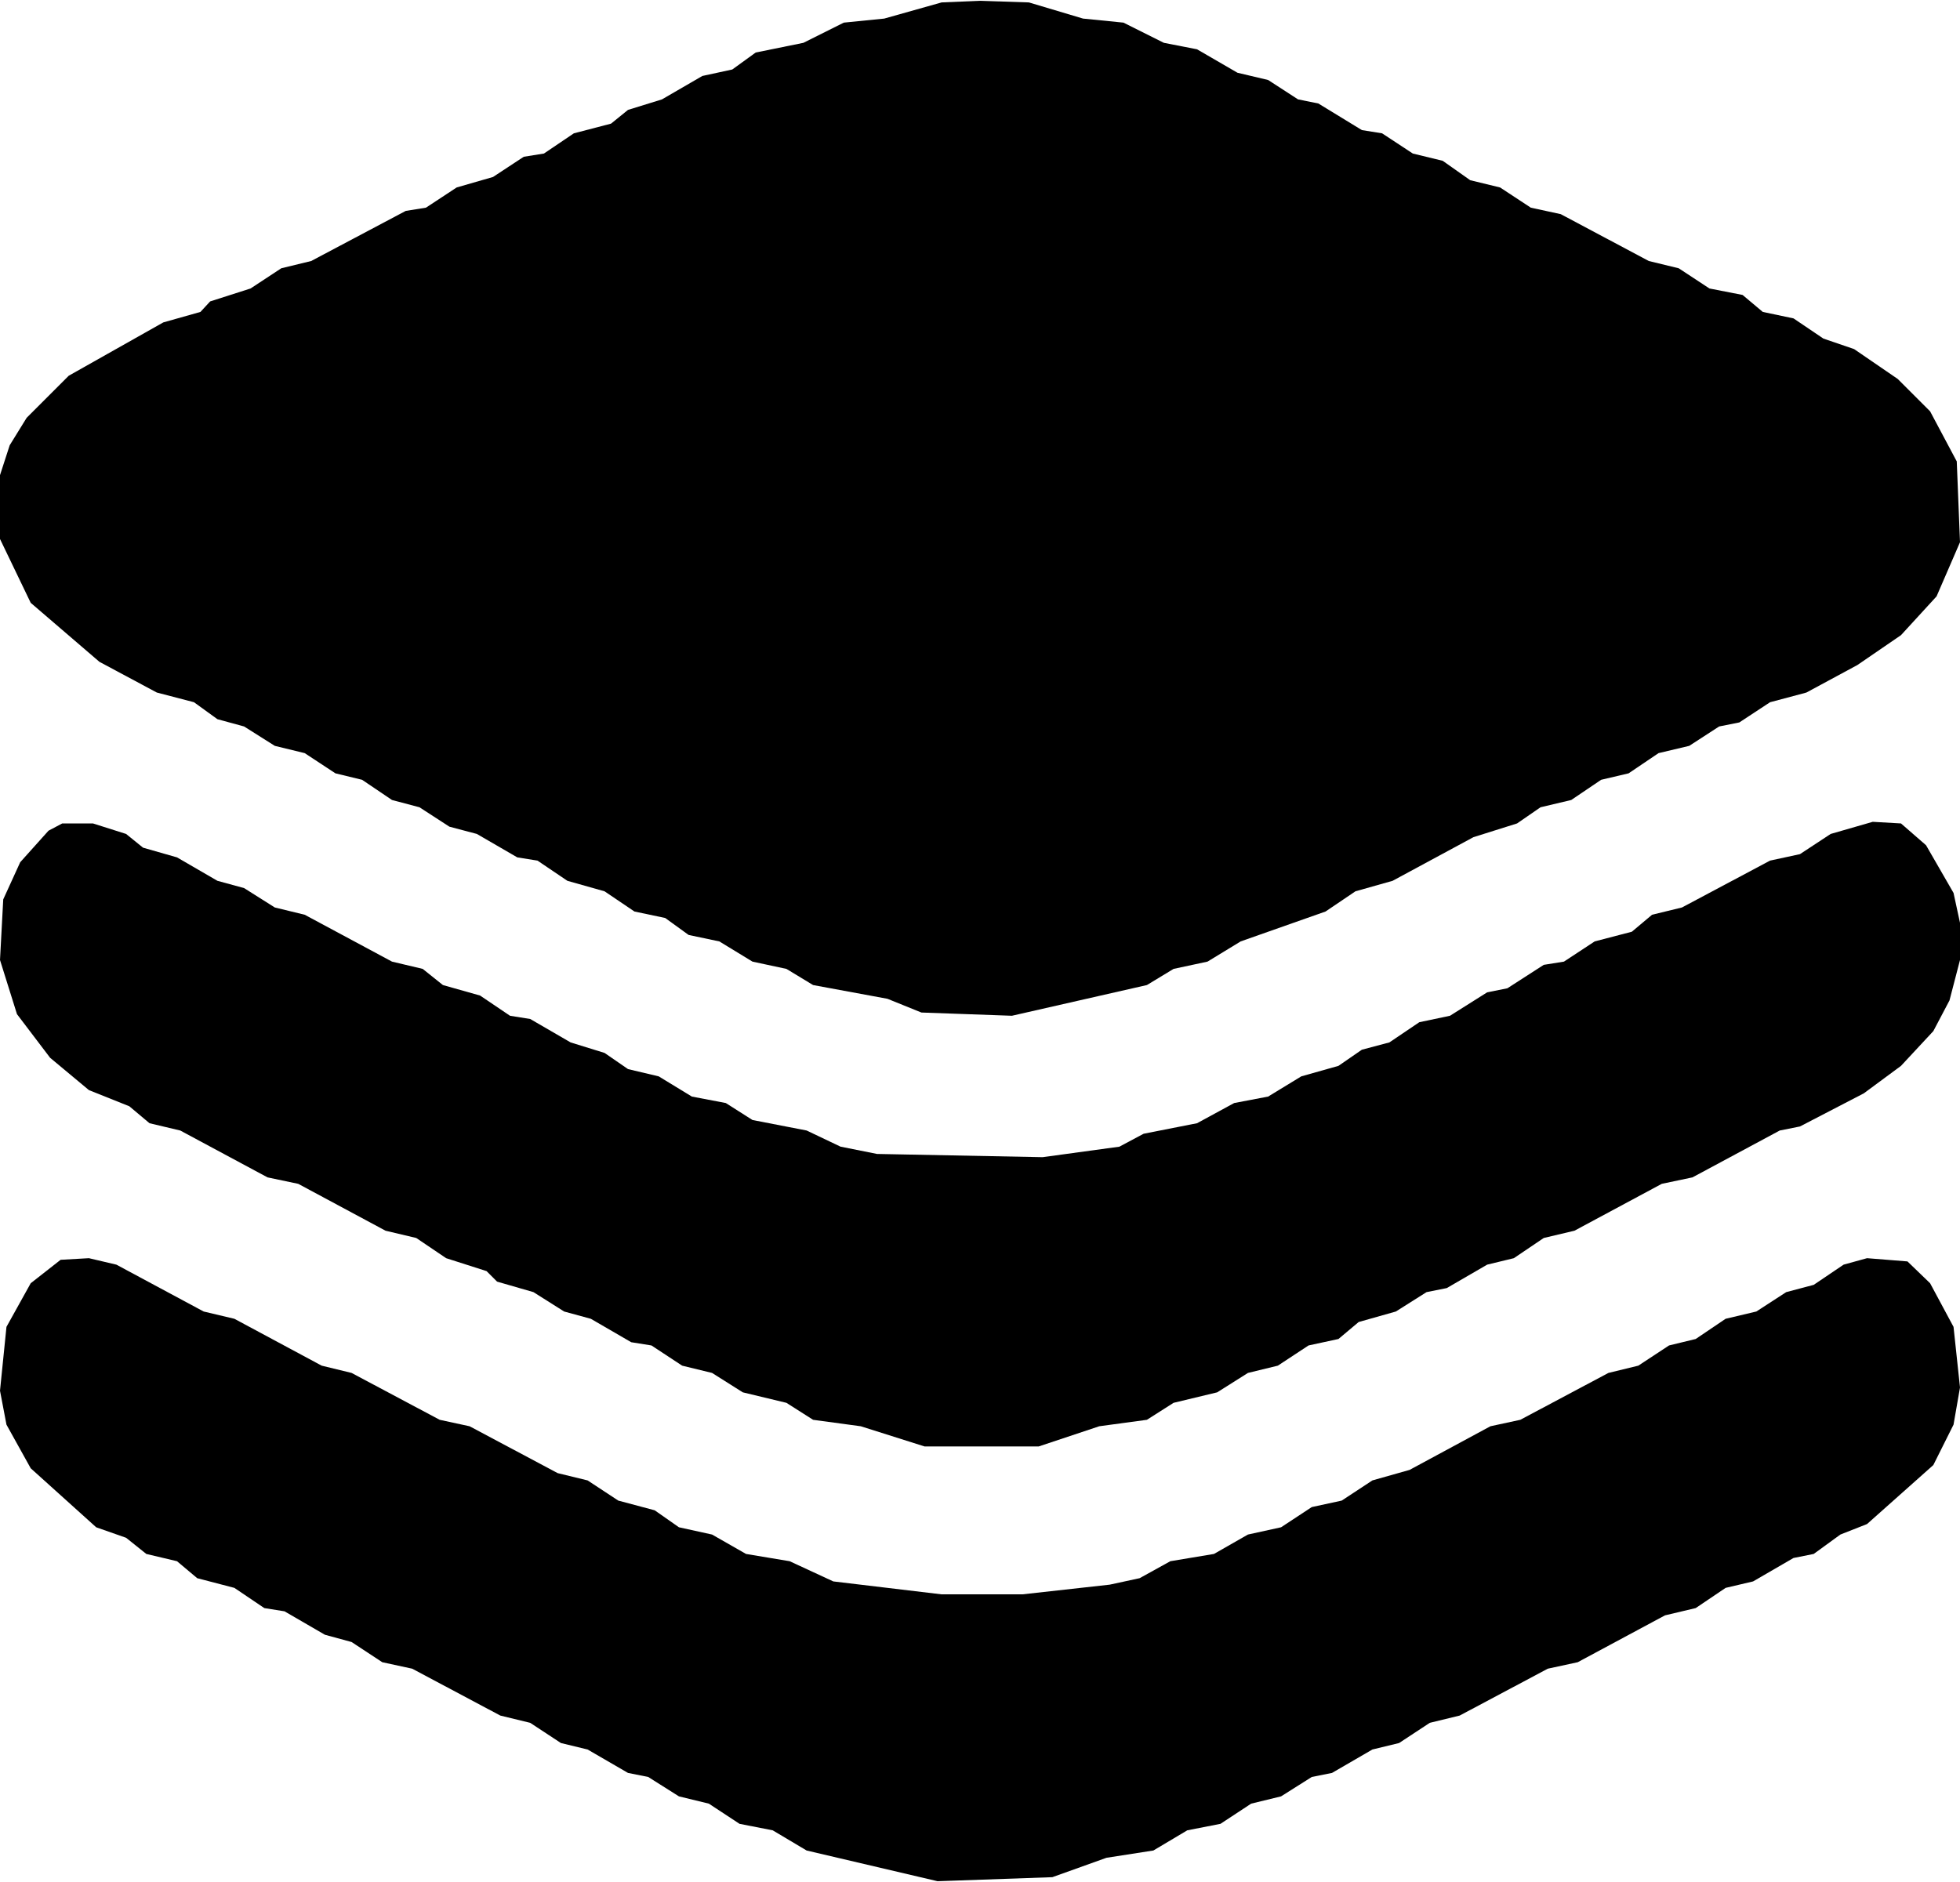
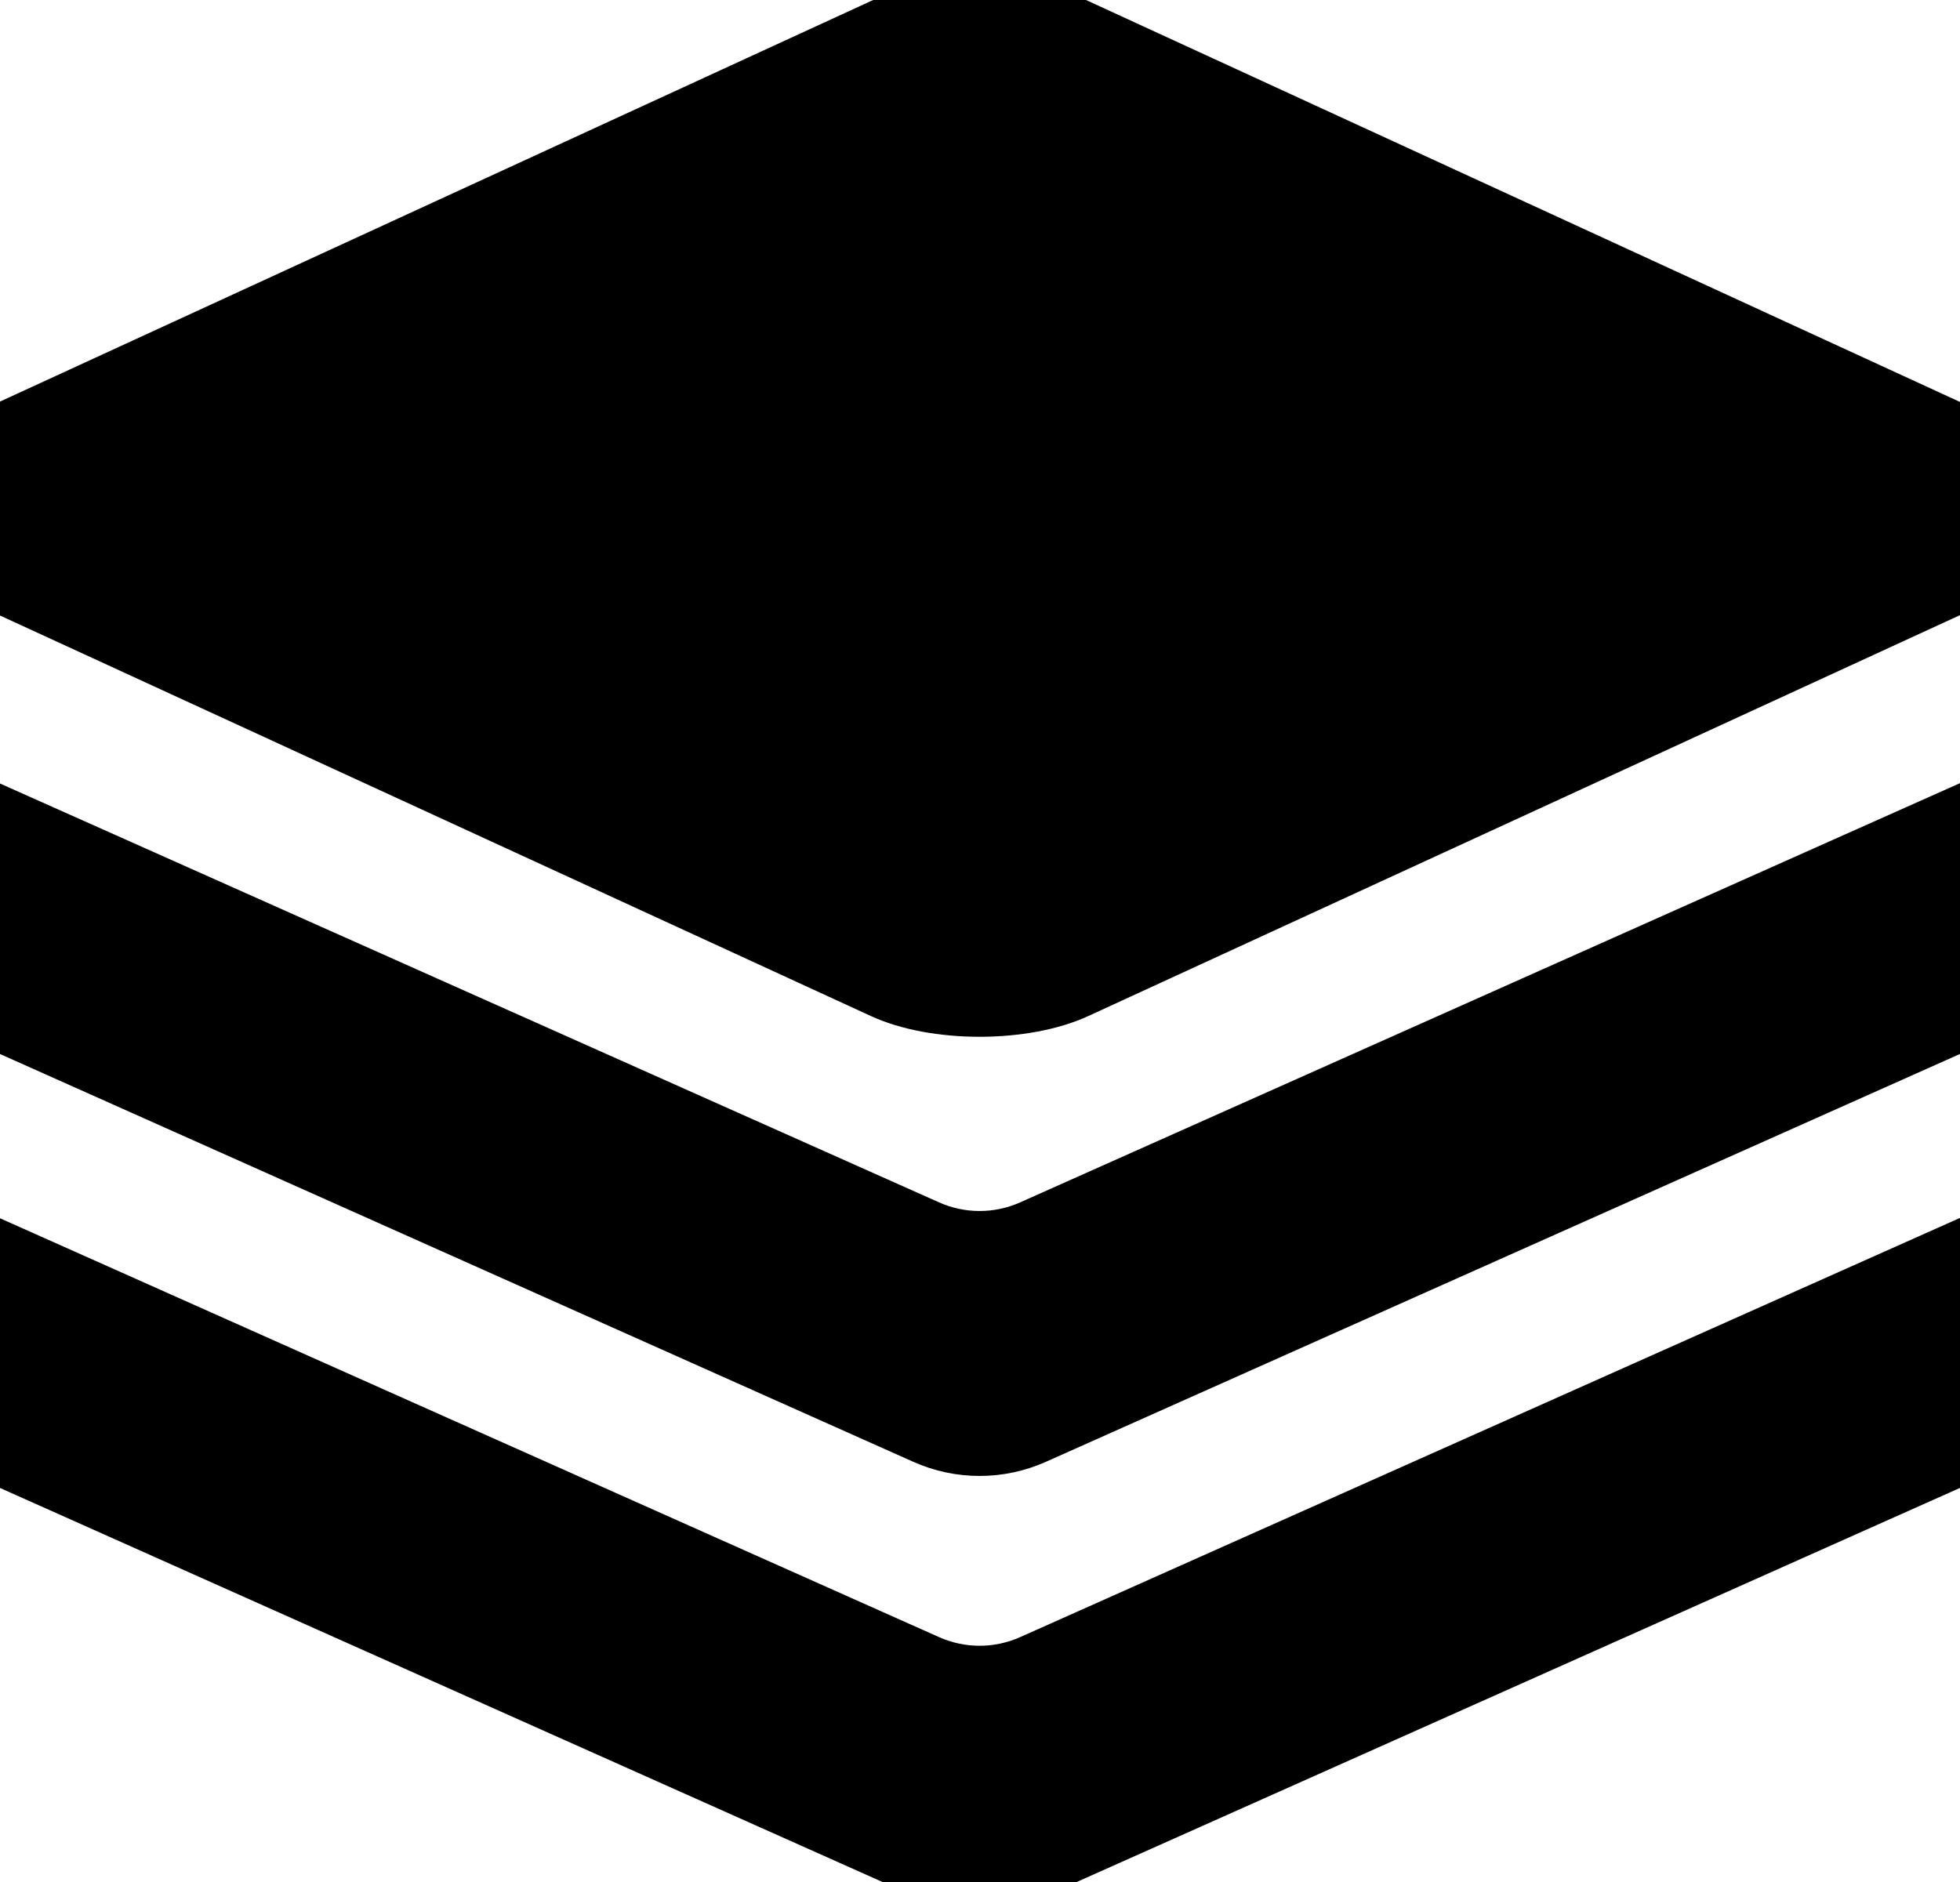
<svg xmlns="http://www.w3.org/2000/svg" width="24.25" height="23.28" viewBox="189 803.39 24.25 23.28" fill="currentColor">
-   <path fill-rule="evenodd" d="M201.12 803.4 201.73 803.42 202.4 803.62 202.9 803.67 203.4 803.92 203.81 804 204.31 804.29 204.69 804.38 205.06 804.62 205.31 804.67 205.85 805 206.1 805.04 206.48 805.29 206.85 805.38 207.19 805.62 207.56 805.71 207.94 805.96 208.31 806.04 209.4 806.62 209.77 806.71 210.15 806.96 210.56 807.04 210.81 807.25 211.19 807.33 211.56 807.58 211.94 807.71 212.48 808.08 212.88 808.48 213.21 809.1 213.25 810.1 212.96 810.77 212.52 811.25 211.98 811.62 211.35 811.96 210.9 812.08 210.52 812.33 210.27 812.38 209.9 812.62 209.52 812.71 209.15 812.96 208.81 813.04 208.44 813.29 208.06 813.38 207.77 813.58 207.23 813.75 206.23 814.29 205.77 814.42 205.4 814.67 204.35 815.04 203.94 815.29 203.52 815.38 203.19 815.58 201.52 815.96 200.4 815.92 199.98 815.75 199.06 815.58 198.73 815.38 198.31 815.29 197.9 815.04 197.52 814.96 197.23 814.75 196.85 814.67 196.48 814.42 196.02 814.29 195.65 814.04 195.4 814 194.9 813.71 194.56 813.62 194.19 813.38 193.85 813.29 193.48 813.04 193.15 812.96 192.77 812.71 192.4 812.62 192.02 812.38 191.69 812.29 191.4 812.08 190.94 811.96 190.23 811.58 189.38 810.85 189 810.06 189 809.27 189.12 808.9 189.33 808.56 189.85 808.04 191.02 807.38 191.48 807.25 191.6 807.12 192.1 806.96 192.48 806.71 192.85 806.62 194.02 806 194.27 805.96 194.65 805.71 195.1 805.58 195.48 805.33 195.73 805.29 196.1 805.04 196.56 804.92 196.77 804.75 197.19 804.62 197.69 804.33 198.06 804.25 198.35 804.04 198.94 803.92 199.44 803.67 199.94 803.62 200.65 803.42ZM212.17 813.56 212.52 813.58 212.83 813.85 213.17 814.44 213.25 814.81 213.25 815.27 213.12 815.77 212.92 816.15 212.52 816.58 212.06 816.92 211.27 817.33 211.02 817.38 209.94 817.96 209.56 818.04 208.48 818.62 208.1 818.71 207.73 818.96 207.4 819.04 206.9 819.33 206.65 819.38 206.27 819.62 205.81 819.75 205.56 819.96 205.19 820.04 204.81 820.29 204.44 820.38 204.06 820.62 203.52 820.75 203.19 820.96 202.6 821.04 201.85 821.29 200.44 821.29 199.65 821.04 199.06 820.96 198.73 820.75 198.19 820.62 197.81 820.38 197.44 820.29 197.06 820.04 196.81 820 196.31 819.71 195.98 819.62 195.6 819.38 195.15 819.25 195.02 819.12 194.52 818.96 194.15 818.71 193.77 818.62 192.69 818.04 192.31 817.96 191.23 817.38 190.85 817.29 190.6 817.08 190.1 816.88 189.62 816.48 189.21 815.94 189 815.27 189.04 814.52 189.25 814.06 189.6 813.67 189.77 813.58 190.15 813.58 190.56 813.71 190.77 813.88 191.19 814 191.69 814.29 192.02 814.38 192.4 814.62 192.77 814.71 193.85 815.29 194.23 815.38 194.48 815.58 194.94 815.71 195.31 815.96 195.56 816 196.06 816.29 196.48 816.42 196.77 816.62 197.15 816.71 197.56 816.96 197.98 817.04 198.31 817.25 198.98 817.38 199.4 817.58 199.85 817.67 201.9 817.71 202.85 817.58 203.15 817.42 203.81 817.29 204.27 817.04 204.69 816.96 205.1 816.71 205.56 816.58 205.85 816.38 206.19 816.29 206.56 816.04 206.94 815.96 207.4 815.67 207.65 815.62 208.1 815.33 208.35 815.29 208.73 815.04 209.19 814.92 209.44 814.71 209.81 814.62 210.9 814.04 211.27 813.96 211.65 813.71ZM189.75 818.98 190.1 818.96 190.44 819.04 191.52 819.62 191.9 819.71 192.98 820.29 193.35 820.38 194.44 820.96 194.81 821.04 195.9 821.62 196.27 821.71 196.65 821.96 197.1 822.08 197.4 822.29 197.81 822.38 198.23 822.62 198.77 822.71 199.31 822.96 200.65 823.12 201.65 823.12 202.73 823 203.1 822.92 203.48 822.71 204.02 822.62 204.44 822.38 204.85 822.29 205.23 822.04 205.6 821.96 205.98 821.71 206.44 821.58 207.44 821.04 207.81 820.96 208.9 820.38 209.27 820.29 209.65 820.04 209.98 819.96 210.35 819.71 210.73 819.62 211.1 819.38 211.44 819.29 211.81 819.04 212.1 818.96 212.6 819 212.88 819.27 213.17 819.81 213.25 820.56 213.17 821.02 212.92 821.52 212.1 822.25 211.77 822.38 211.44 822.62 211.19 822.67 210.69 822.96 210.35 823.04 209.98 823.29 209.6 823.38 208.52 823.96 208.15 824.04 207.06 824.62 206.69 824.71 206.31 824.96 205.98 825.04 205.48 825.33 205.23 825.38 204.85 825.62 204.48 825.71 204.1 825.96 203.69 826.04 203.27 826.29 202.69 826.38 202.02 826.62 200.6 826.67 198.98 826.29 198.56 826.04 198.15 825.96 197.77 825.71 197.4 825.62 197.02 825.38 196.77 825.33 196.27 825.04 195.94 824.96 195.56 824.71 195.19 824.62 194.1 824.04 193.73 823.96 193.35 823.71 193.02 823.62 192.52 823.33 192.27 823.29 191.9 823.04 191.44 822.92 191.19 822.71 190.81 822.62 190.56 822.42 190.19 822.29 189.38 821.56 189.08 821.02 189 820.6 189.08 819.81 189.38 819.27Z" />
+   <g transform="translate(189 803.39)" fill="currentColor" stroke-linecap="round" stroke-linejoin="round">
+     <path d="M -3.08 15.96A1.67 1.67 0 0 0 -2.09 17.48L 11.3 23.46A2.01 2.01 0 0 0 12.94 23.46L 26.34 17.48A1.67 1.67 0 0 0 27.33 15.96L 27.33 15.37A1.09 1.09 0 0 0 25.8 14.38L 12.62 20.26A1.23 1.23 0 0 1 11.62 20.26L -1.56 14.38A1.09 1.09 0 0 0 -3.08 15.37Z" />
+     <path d="M -3.08 10.58A1.67 1.67 0 0 0 -2.09 12.11L 11.3 18.09A2.01 2.01 0 0 0 12.94 18.09L 26.34 12.11A1.67 1.67 0 0 0 27.33 10.58L 27.33 9.99A1.09 1.09 0 0 0 25.8 9L 12.62 14.88A1.23 1.23 0 0 1 11.62 14.88L -1.56 9A1.09 1.09 0 0 0 -3.08 9.99Z" />
+     <g transform="translate(12.12 6.29) scale(1 0.46) rotate(45)">
+       <rect x="-10.6" y="-10.6" width="21.21" height="21.21" rx="1.9" />
+     </g>
+   </g>
</svg>
